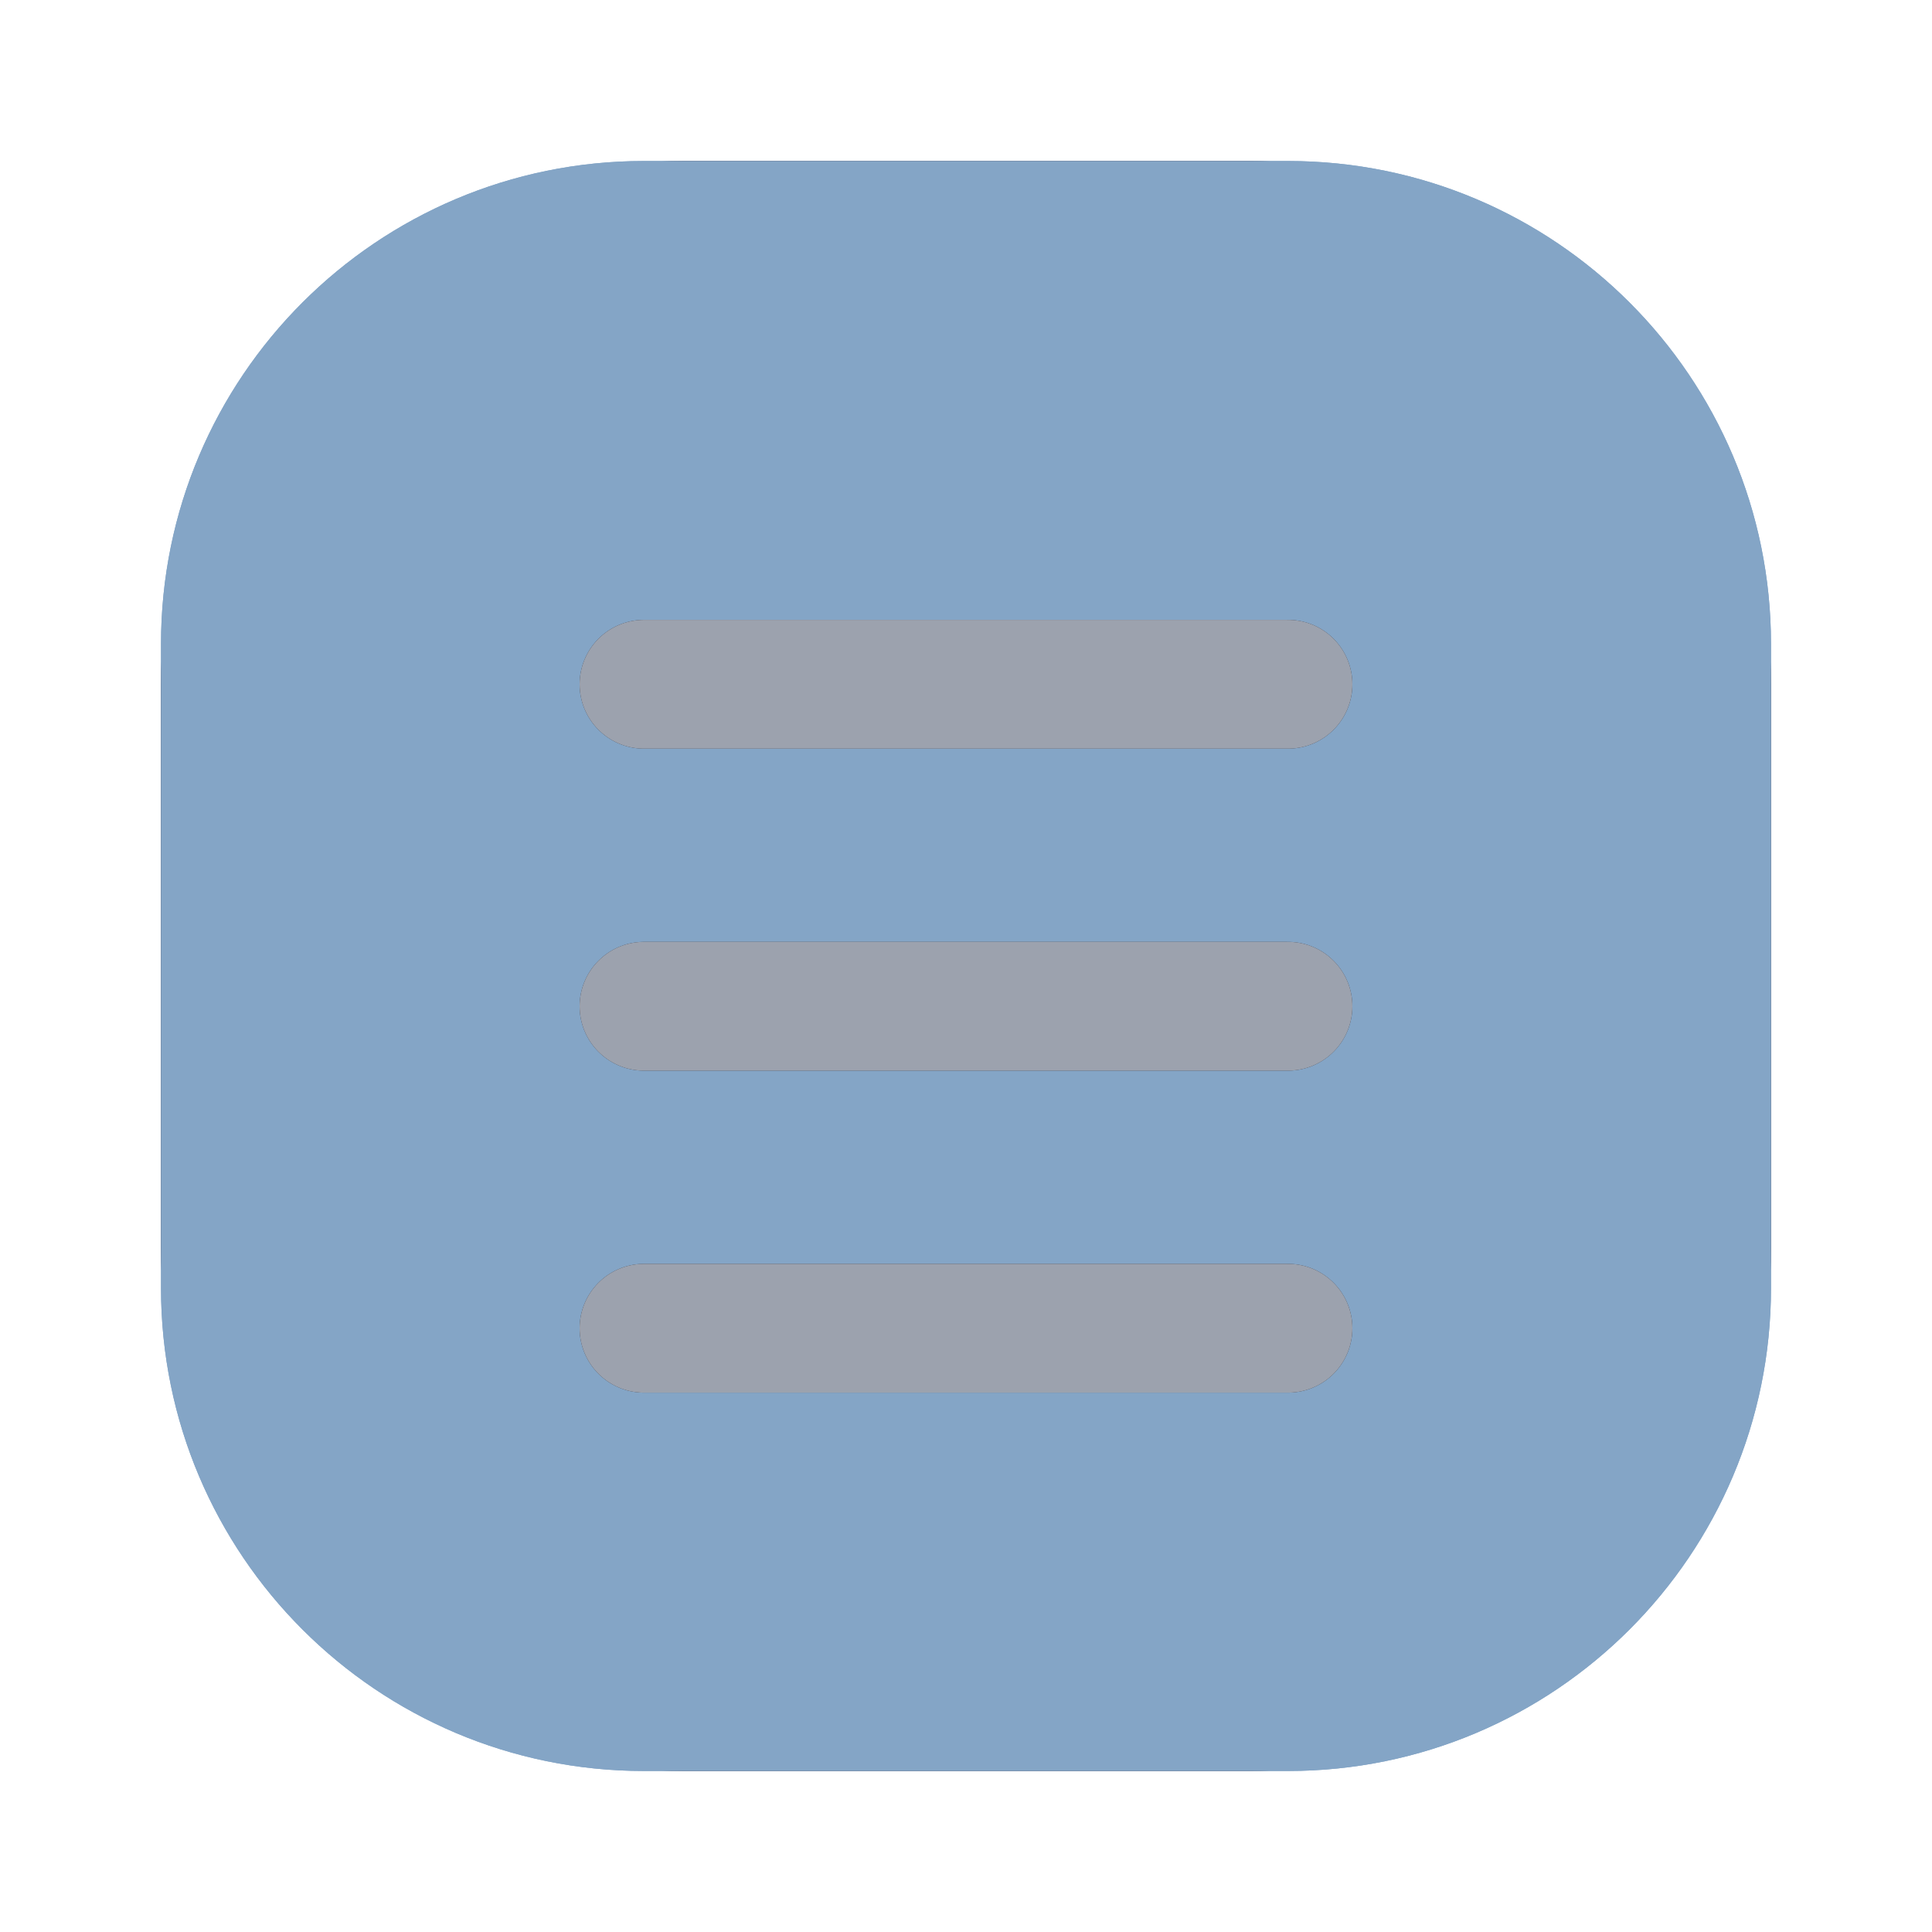
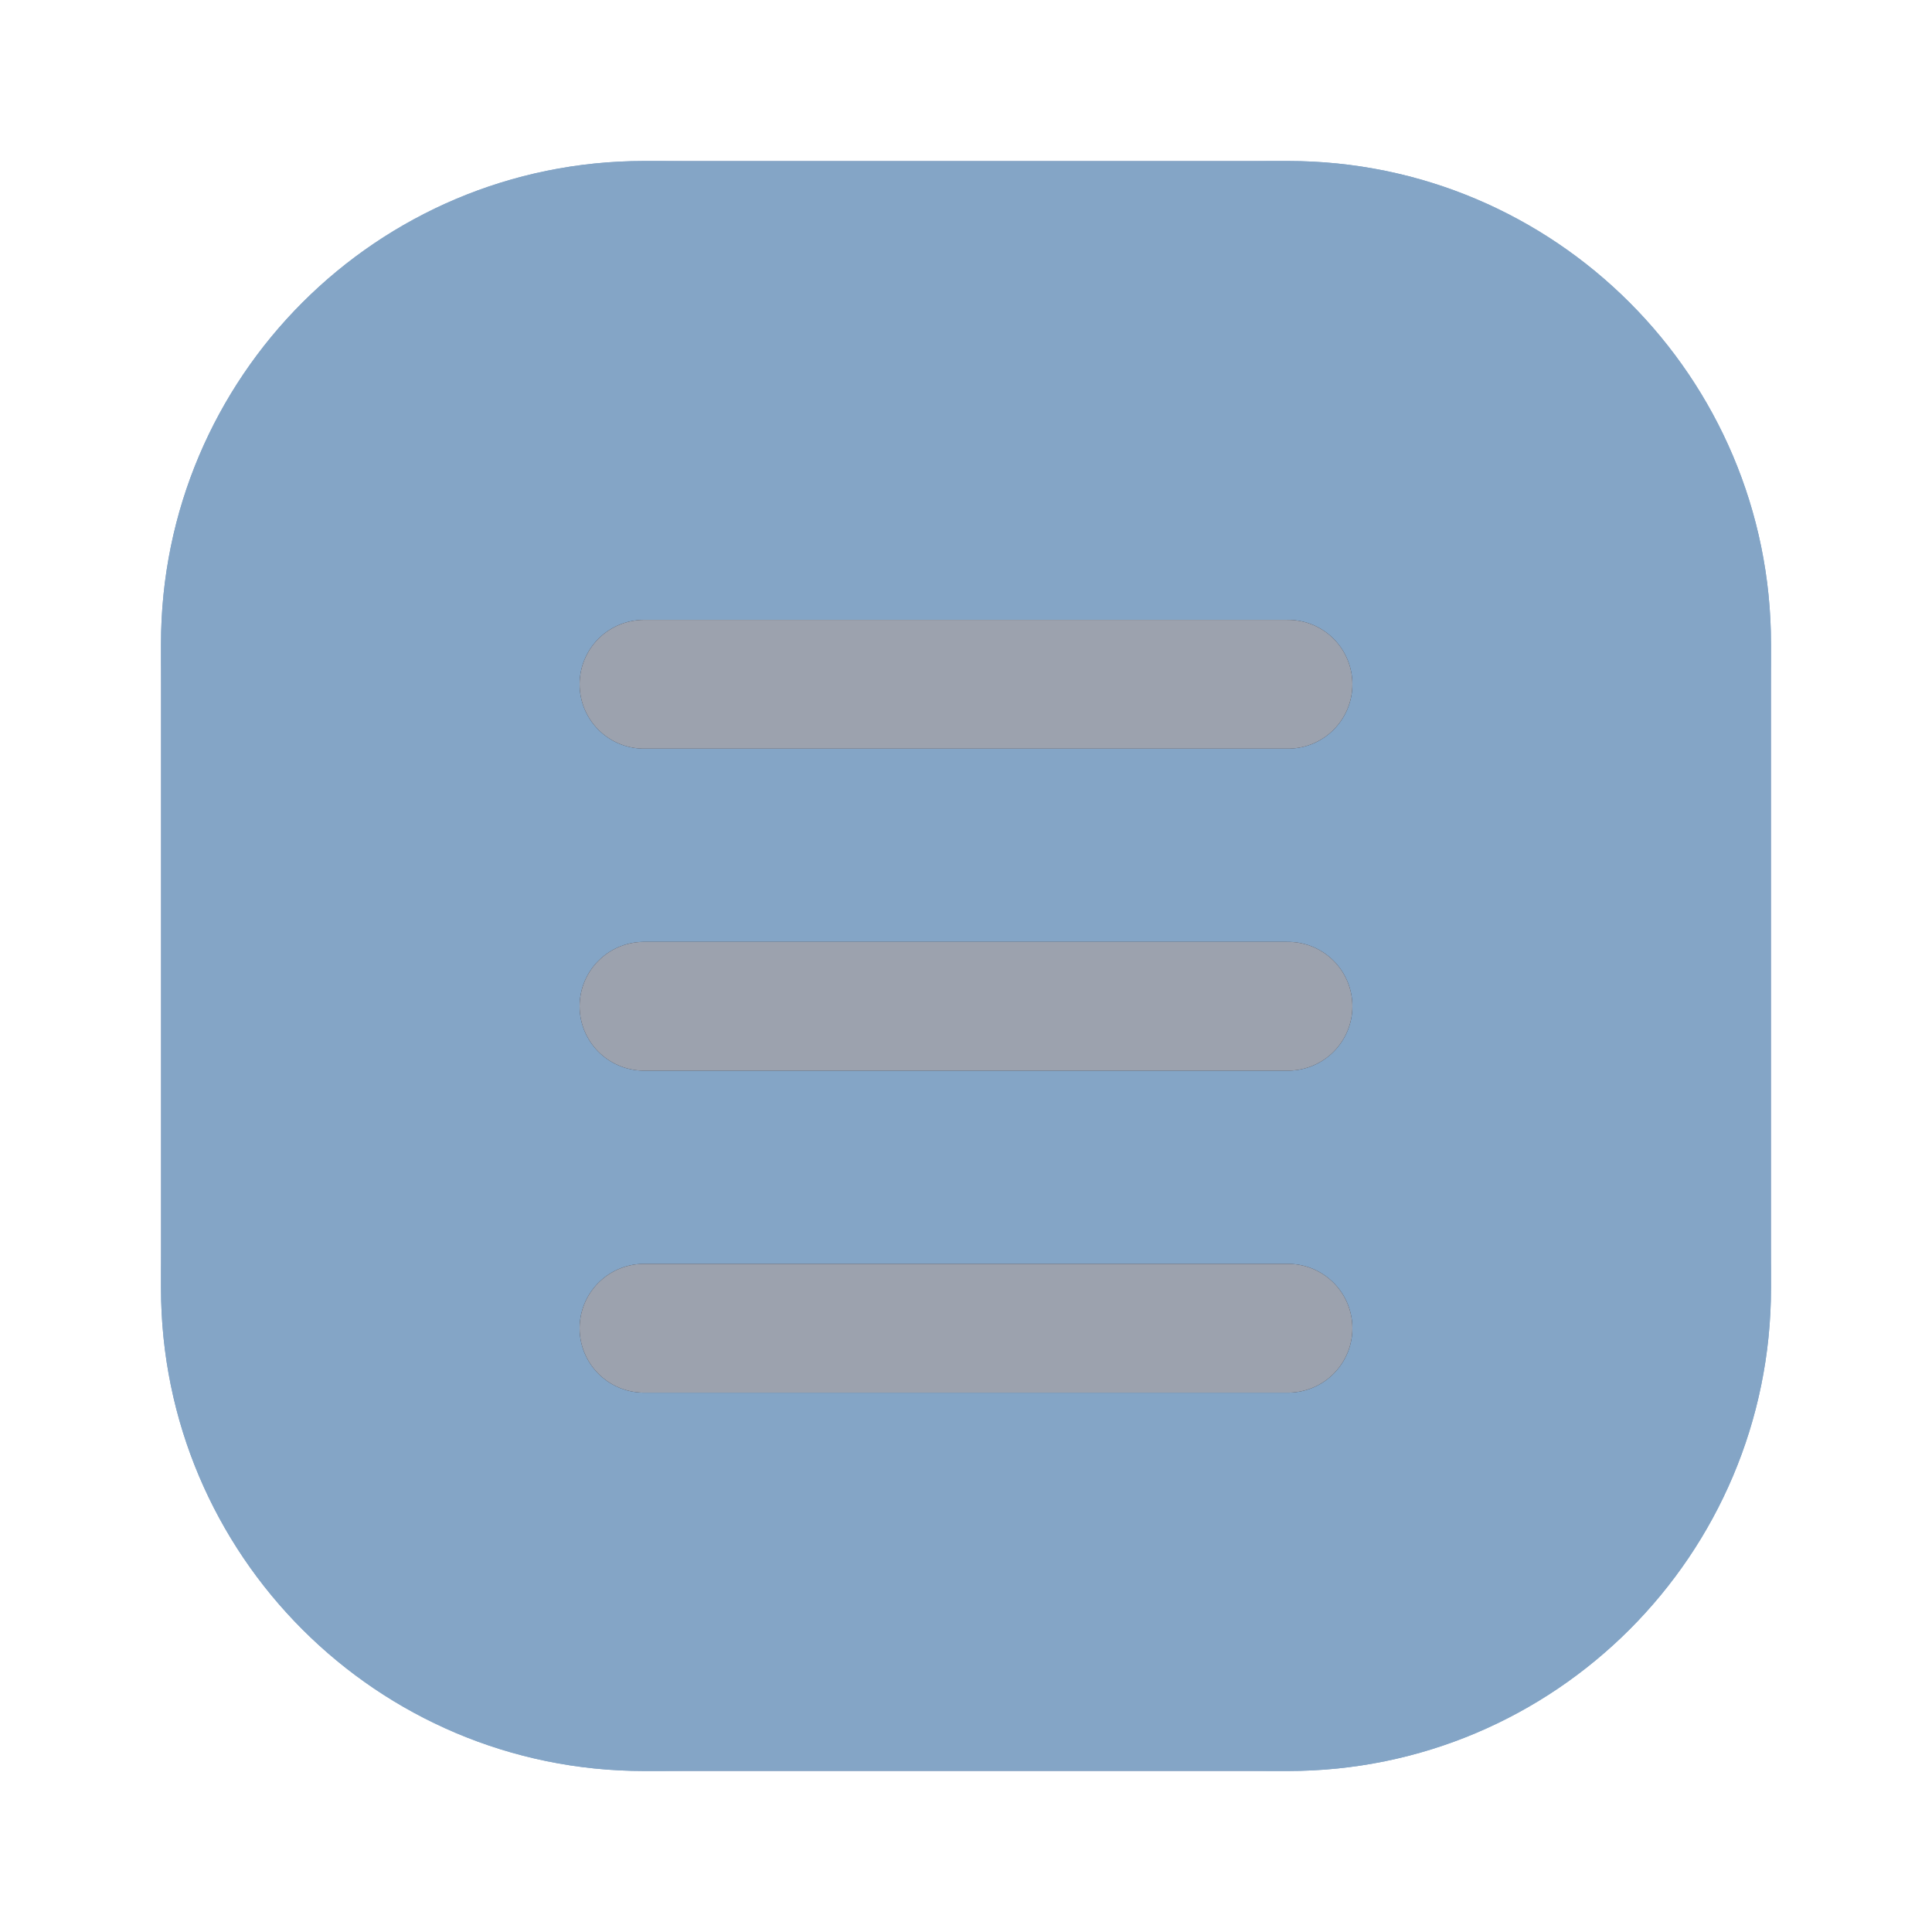
<svg xmlns="http://www.w3.org/2000/svg" width="24" height="24" viewBox="0 0 24 24" version="1.1">
  <g id="active-center">
    <rect x="0" y="0" width="24" height="24" fill="none" stroke="none" />
    <path d="M 8,8.5 L 16,8.5 M 8,12.5 L 16,12.5 M 8,16.5 L 16,16.5" fill="none" stroke="#ECEFF4" stroke-linecap="round" stroke-linejoin="round" stroke-width="1.6" />
  </g>
  <g id="hover-center">
    <rect x="0" y="0" width="24" height="24" fill="none" stroke="none" />
    <rect x="2.5" y="2.5" width="19" height="19" rx="6" fill="none" stroke="#F3B2B8" stroke-width="1" />
    <path d="M 8,8.5 L 16,8.5 M 8,12.5 L 16,12.5 M 8,16.5 L 16,16.5" fill="none" stroke="#F3B2B8" stroke-linecap="round" stroke-linejoin="round" stroke-width="1.6" />
  </g>
  <g id="pressed-center">
    <rect x="0" y="0" width="24" height="24" fill="none" stroke="none" />
    <rect x="2" y="2" width="20" height="20" rx="6" fill="#84A5C6" />
    <path d="M 8,8.5 L 16,8.5 M 8,12.5 L 16,12.5 M 8,16.5 L 16,16.5" fill="none" stroke="#2E3440" stroke-linecap="round" stroke-linejoin="round" stroke-width="1.6" />
  </g>
  <g id="deactivated-center">
    <rect x="0" y="0" width="24" height="24" fill="none" stroke="none" />
    <path d="M 8,8.5 L 16,8.5 M 8,12.5 L 16,12.5 M 8,16.5 L 16,16.5" fill="none" stroke="#A1A7B4" stroke-linecap="round" stroke-linejoin="round" stroke-width="1.6" />
  </g>
  <g id="inactive-center">
    <rect x="0" y="0" width="24" height="24" fill="none" stroke="none" />
    <path d="M 8,8.5 L 16,8.5 M 8,12.5 L 16,12.5 M 8,16.5 L 16,16.5" fill="none" stroke="#D8DEE9" stroke-linecap="round" stroke-linejoin="round" stroke-width="1.6" />
  </g>
  <g id="hover-inactive-center">
    <rect x="0" y="0" width="24" height="24" fill="none" stroke="none" />
-     <rect x="2.5" y="2.5" width="19" height="19" rx="6" fill="none" stroke="#464C5C" stroke-width="1" />
+     <rect x="2.5" y="2.5" width="19" height="19" rx="6" fill="none" stroke="#D8DEE9" stroke-width="1" />
    <path d="M 8,8.5 L 16,8.5 M 8,12.5 L 16,12.5 M 8,16.5 L 16,16.5" fill="none" stroke="#D8DEE9" stroke-linecap="round" stroke-linejoin="round" stroke-width="1.6" />
  </g>
  <g id="pressed-inactive-center">
    <rect x="0" y="0" width="24" height="24" fill="none" stroke="none" />
    <rect x="2" y="2" width="20" height="20" rx="6" fill="#84A5C6" />
    <path d="M 8,8.5 L 16,8.5 M 8,12.5 L 16,12.5 M 8,16.5 L 16,16.5" fill="none" stroke="#2E3440" stroke-linecap="round" stroke-linejoin="round" stroke-width="1.6" />
  </g>
  <g id="deactivated-inactive-center">
    <rect x="0" y="0" width="24" height="24" fill="none" stroke="none" />
    <path d="M 8,8.5 L 16,8.5 M 8,12.5 L 16,12.5 M 8,16.5 L 16,16.5" fill="none" stroke="#9CA2AE" stroke-linecap="round" stroke-linejoin="round" stroke-width="1.6" />
  </g>
</svg>
